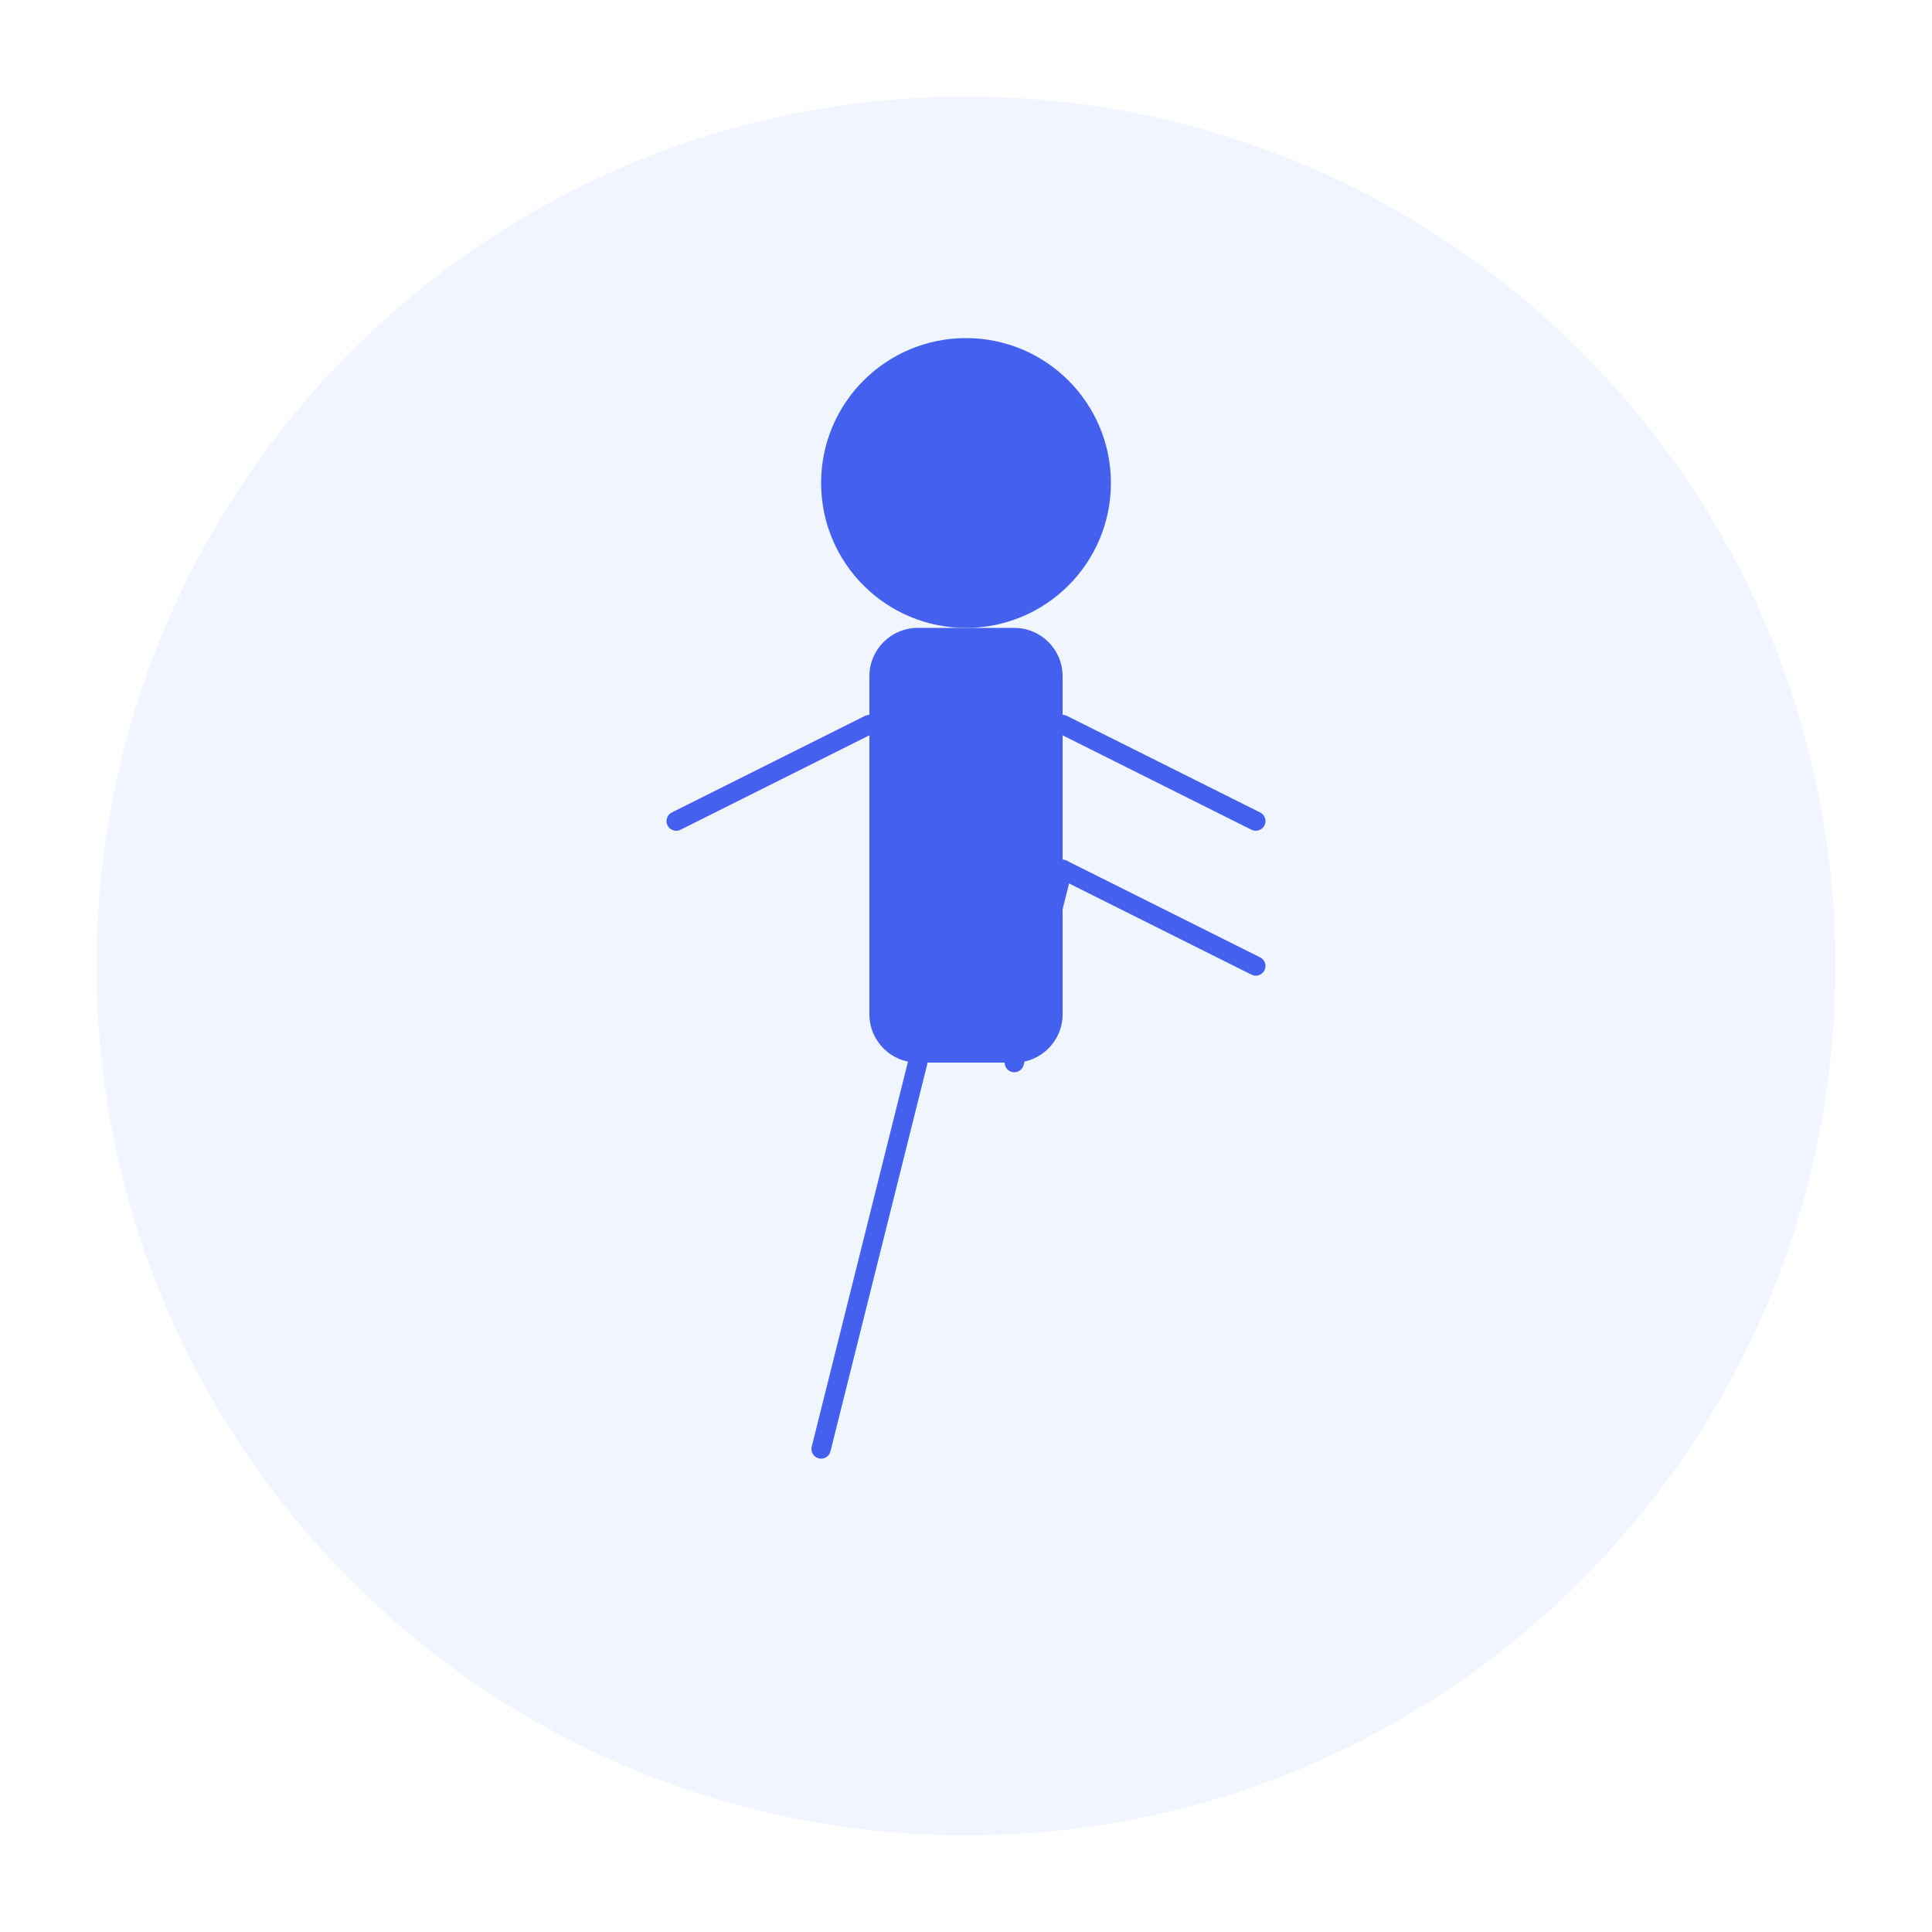
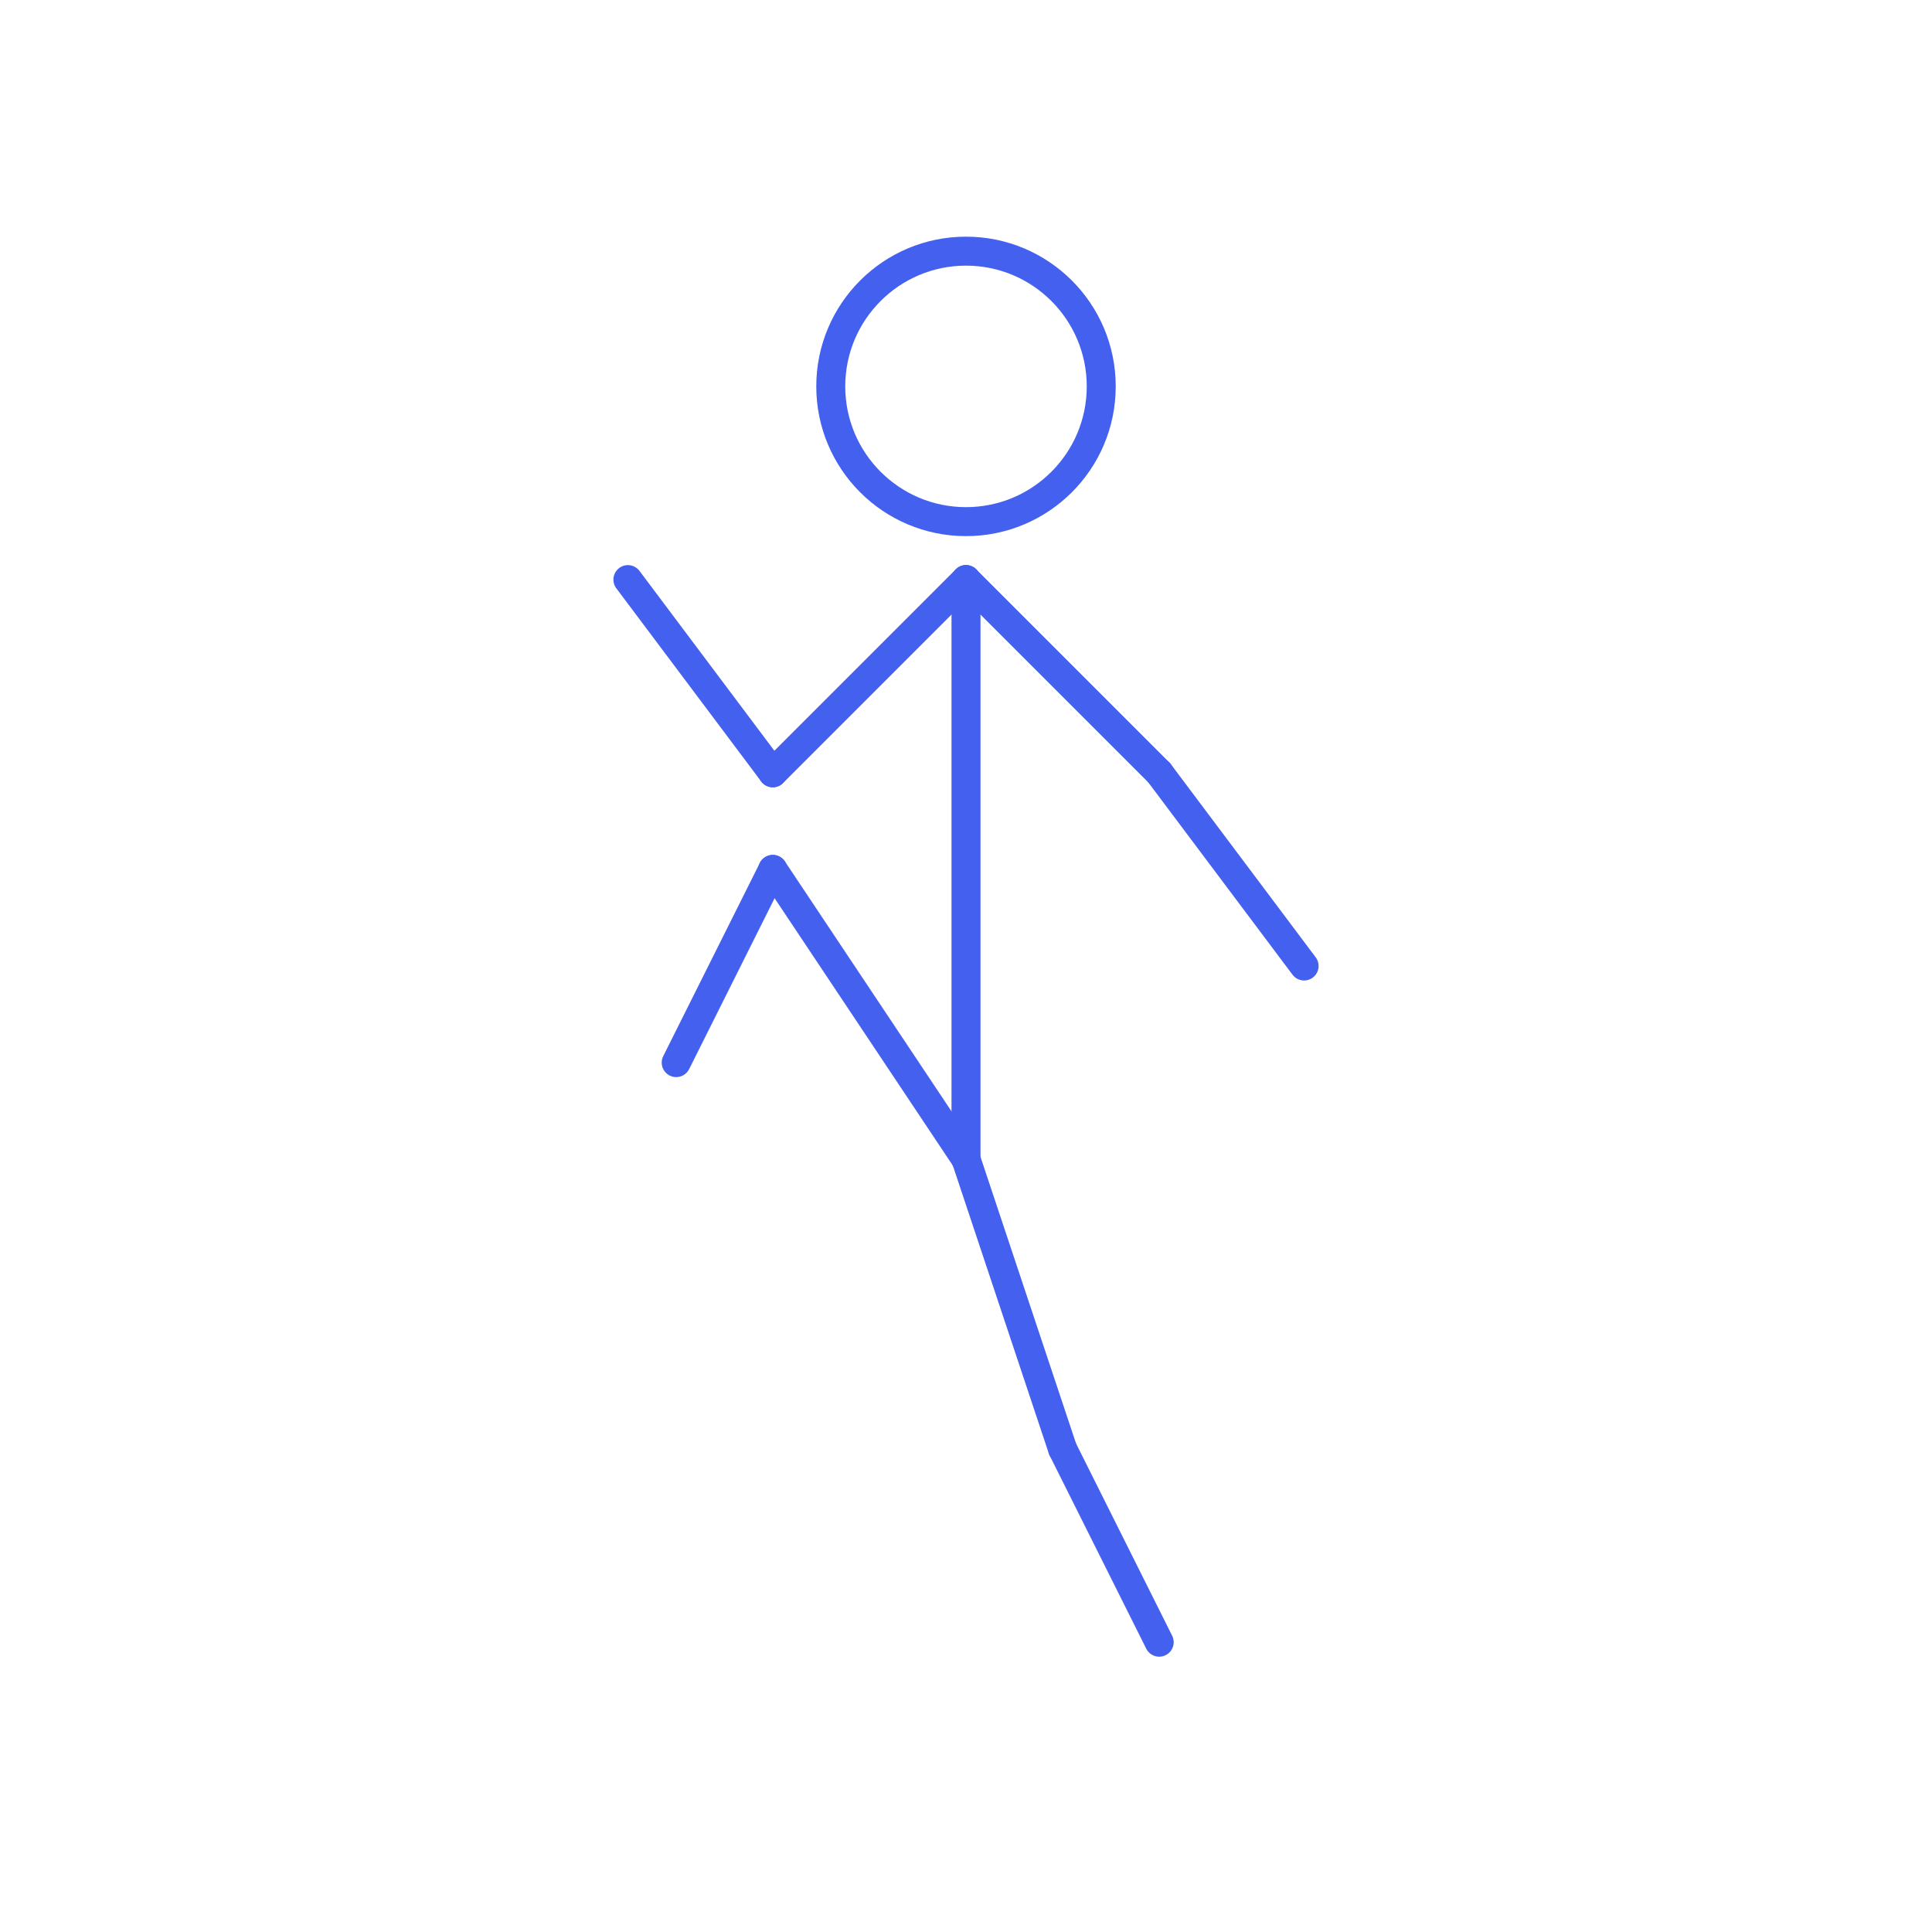
<svg xmlns="http://www.w3.org/2000/svg" viewBox="0 0 200 200">
  <style>
    .figure { fill: #4361ee; }
-     .outline { fill: none; stroke: #4361ee; stroke-width: 2; stroke-linecap: round; }
-     .bg { fill: #f0f5ff; }
+     .outline { fill: none; stroke: #4361ee; stroke-width: 3; stroke-linecap: round; stroke-linejoin: round; }
  </style>
-   <circle class="bg" cx="100" cy="100" r="90" />
-   <g>
-     <circle class="figure" cx="100" cy="50" r="15" />
-     <rect class="figure" x="90" y="65" width="20" height="45" rx="5" ry="5" />
-     <line class="outline" x1="90" y1="75" x2="70" y2="85" />
-     <line class="outline" x1="110" y1="75" x2="130" y2="85" />
-     <line class="outline" x1="95" y1="110" x2="85" y2="150" />
-     <line class="outline" x1="105" y1="110" x2="110" y2="90" />
-     <line class="outline" x1="110" y1="90" x2="130" y2="100" />
+   <g class="outline">
+     <circle cx="100" cy="40" r="14" />
+     <line x1="100" y1="60" x2="80" y2="80" />
+     <line x1="80" y1="80" x2="65" y2="60" />
+     <line x1="100" y1="60" x2="120" y2="80" />
+     <line x1="120" y1="80" x2="135" y2="100" />
+     <line x1="100" y1="60" x2="100" y2="120" />
+     <line x1="100" y1="120" x2="80" y2="90" />
+     <line x1="80" y1="90" x2="70" y2="110" />
+     <line x1="100" y1="120" x2="110" y2="150" />
+     <line x1="110" y1="150" x2="120" y2="170" />
  </g>
</svg>
